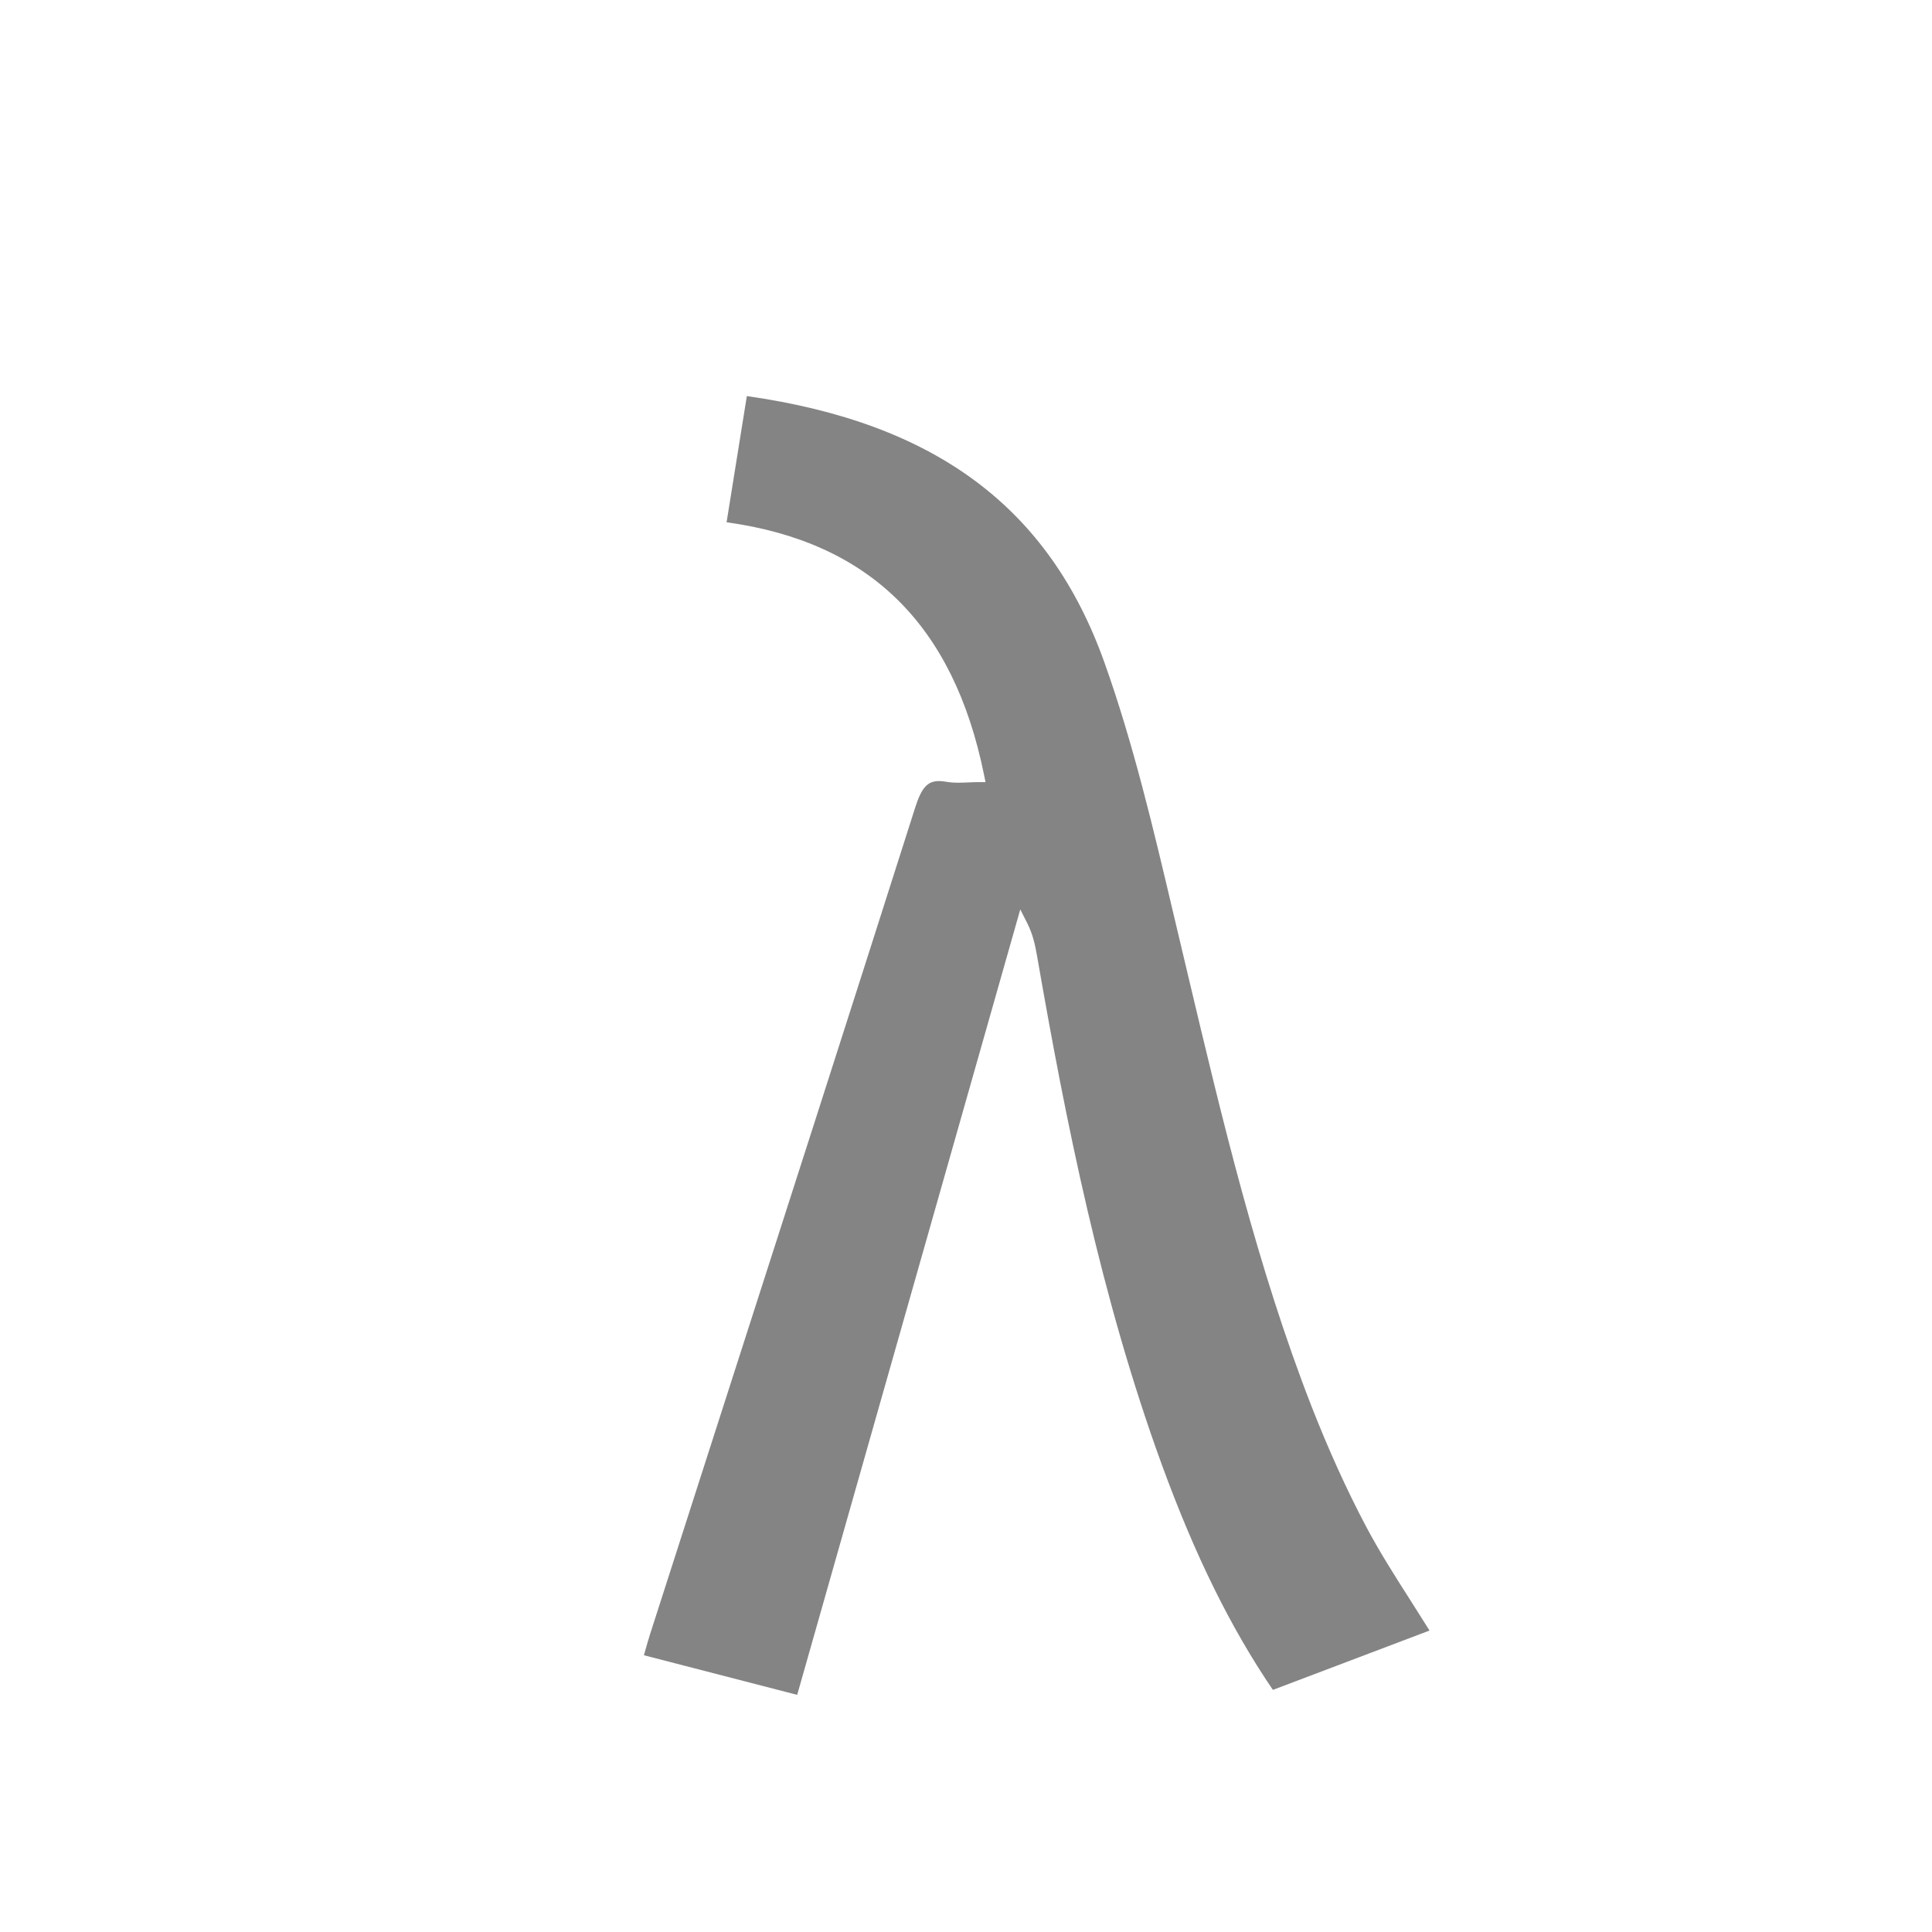
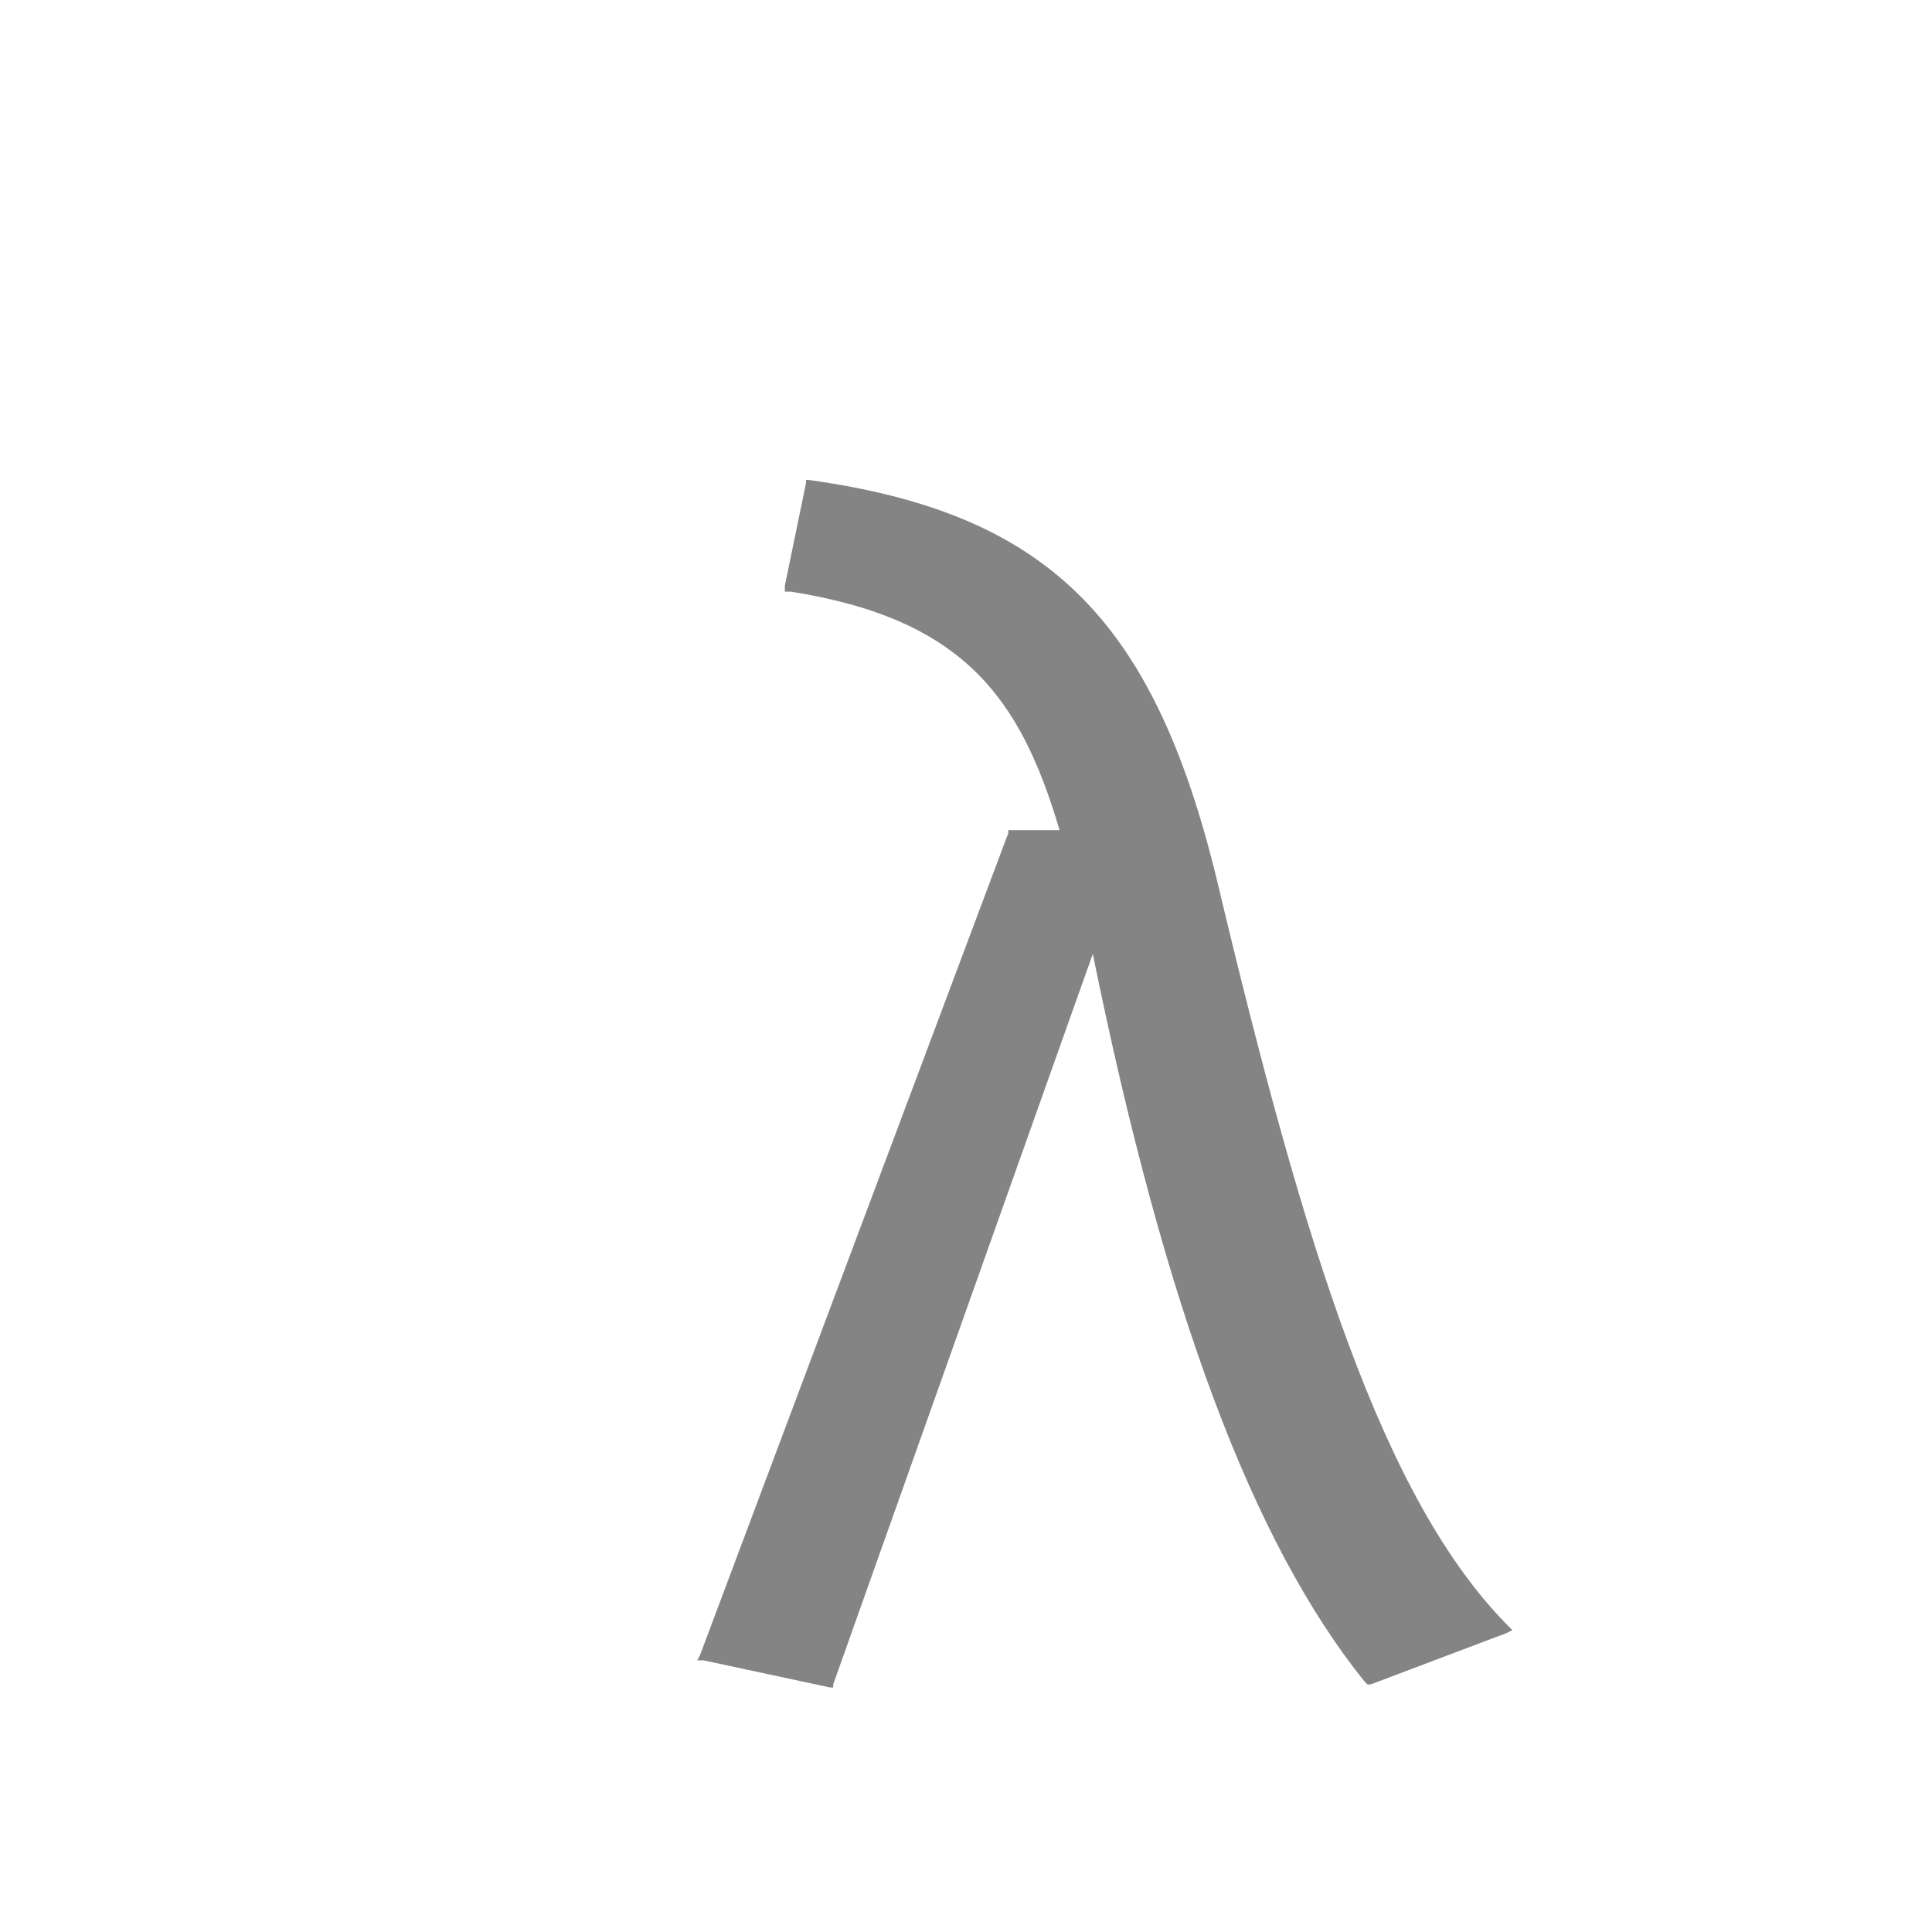
- <svg xmlns="http://www.w3.org/2000/svg" version="1.1" id="Layer_1" x="0px" y="0px" width="64px" height="64px" viewBox="0 0 64 64" enable-background="new 0 0 64 64" xml:space="preserve">
-   <g>
-     <path fill="#848484" d="M21.33,54.832l0.035-0.122c0.058-0.206,0.111-0.393,0.17-0.578l2.228-6.932   c2.193-6.817,4.385-13.635,6.557-20.458c0.207-0.649,0.405-0.868,0.785-0.868c0.069,0,0.144,0.007,0.225,0.021   c0.138,0.025,0.279,0.033,0.421,0.033c0.109,0,0.22-0.005,0.331-0.01c0.106-0.005,0.212-0.009,0.319-0.009h0.246l-0.051-0.249   c-1.012-4.972-3.802-7.708-8.527-8.359l0.671-4.18c6.25,0.886,10.017,3.695,11.847,8.829c0.953,2.67,1.626,5.526,2.277,8.288   l0.491,2.071c1.13,4.763,2.299,9.688,4.101,14.303c0.552,1.41,1.154,2.738,1.791,3.944c0.452,0.854,0.962,1.652,1.502,2.499   c0.2,0.313,0.402,0.632,0.606,0.959l-5.189,1.966c-1.405-2.068-2.573-4.438-3.671-7.439c-2.029-5.56-3.188-11.39-4.139-16.861   c-0.06-0.331-0.127-0.704-0.329-1.102l-0.229-0.452l-7.39,26.018L21.33,54.832z" />
-   </g>
+ <svg xmlns="http://www.w3.org/2000/svg" version="1.1" id="Layer_1" x="0px" y="0px" width="64px" height="64px" viewBox="0 0 64 64" style="enable-background:new 0 0 64 64;" xml:space="preserve">
+   <path style="fill:#848484;" d="M50,53.9c-4.2-4.2-6.8-12.6-9.7-24.8c-2.1-8.6-5.6-12.1-13.5-13.2h-0.1V16L26,19.4v0.2h0.2  c5.7,0.9,7.6,3.5,8.9,7.9h-1.6h-0.1v0.1L23.2,54.8L23.1,55h0.2l4.2,0.9h0.1v-0.1l8.6-24.2c2.4,11.8,5.3,19.5,9,24.1l0.1,0.1h0.1  l4.5-1.7l0.2-0.1L50,53.9z" />
</svg>
